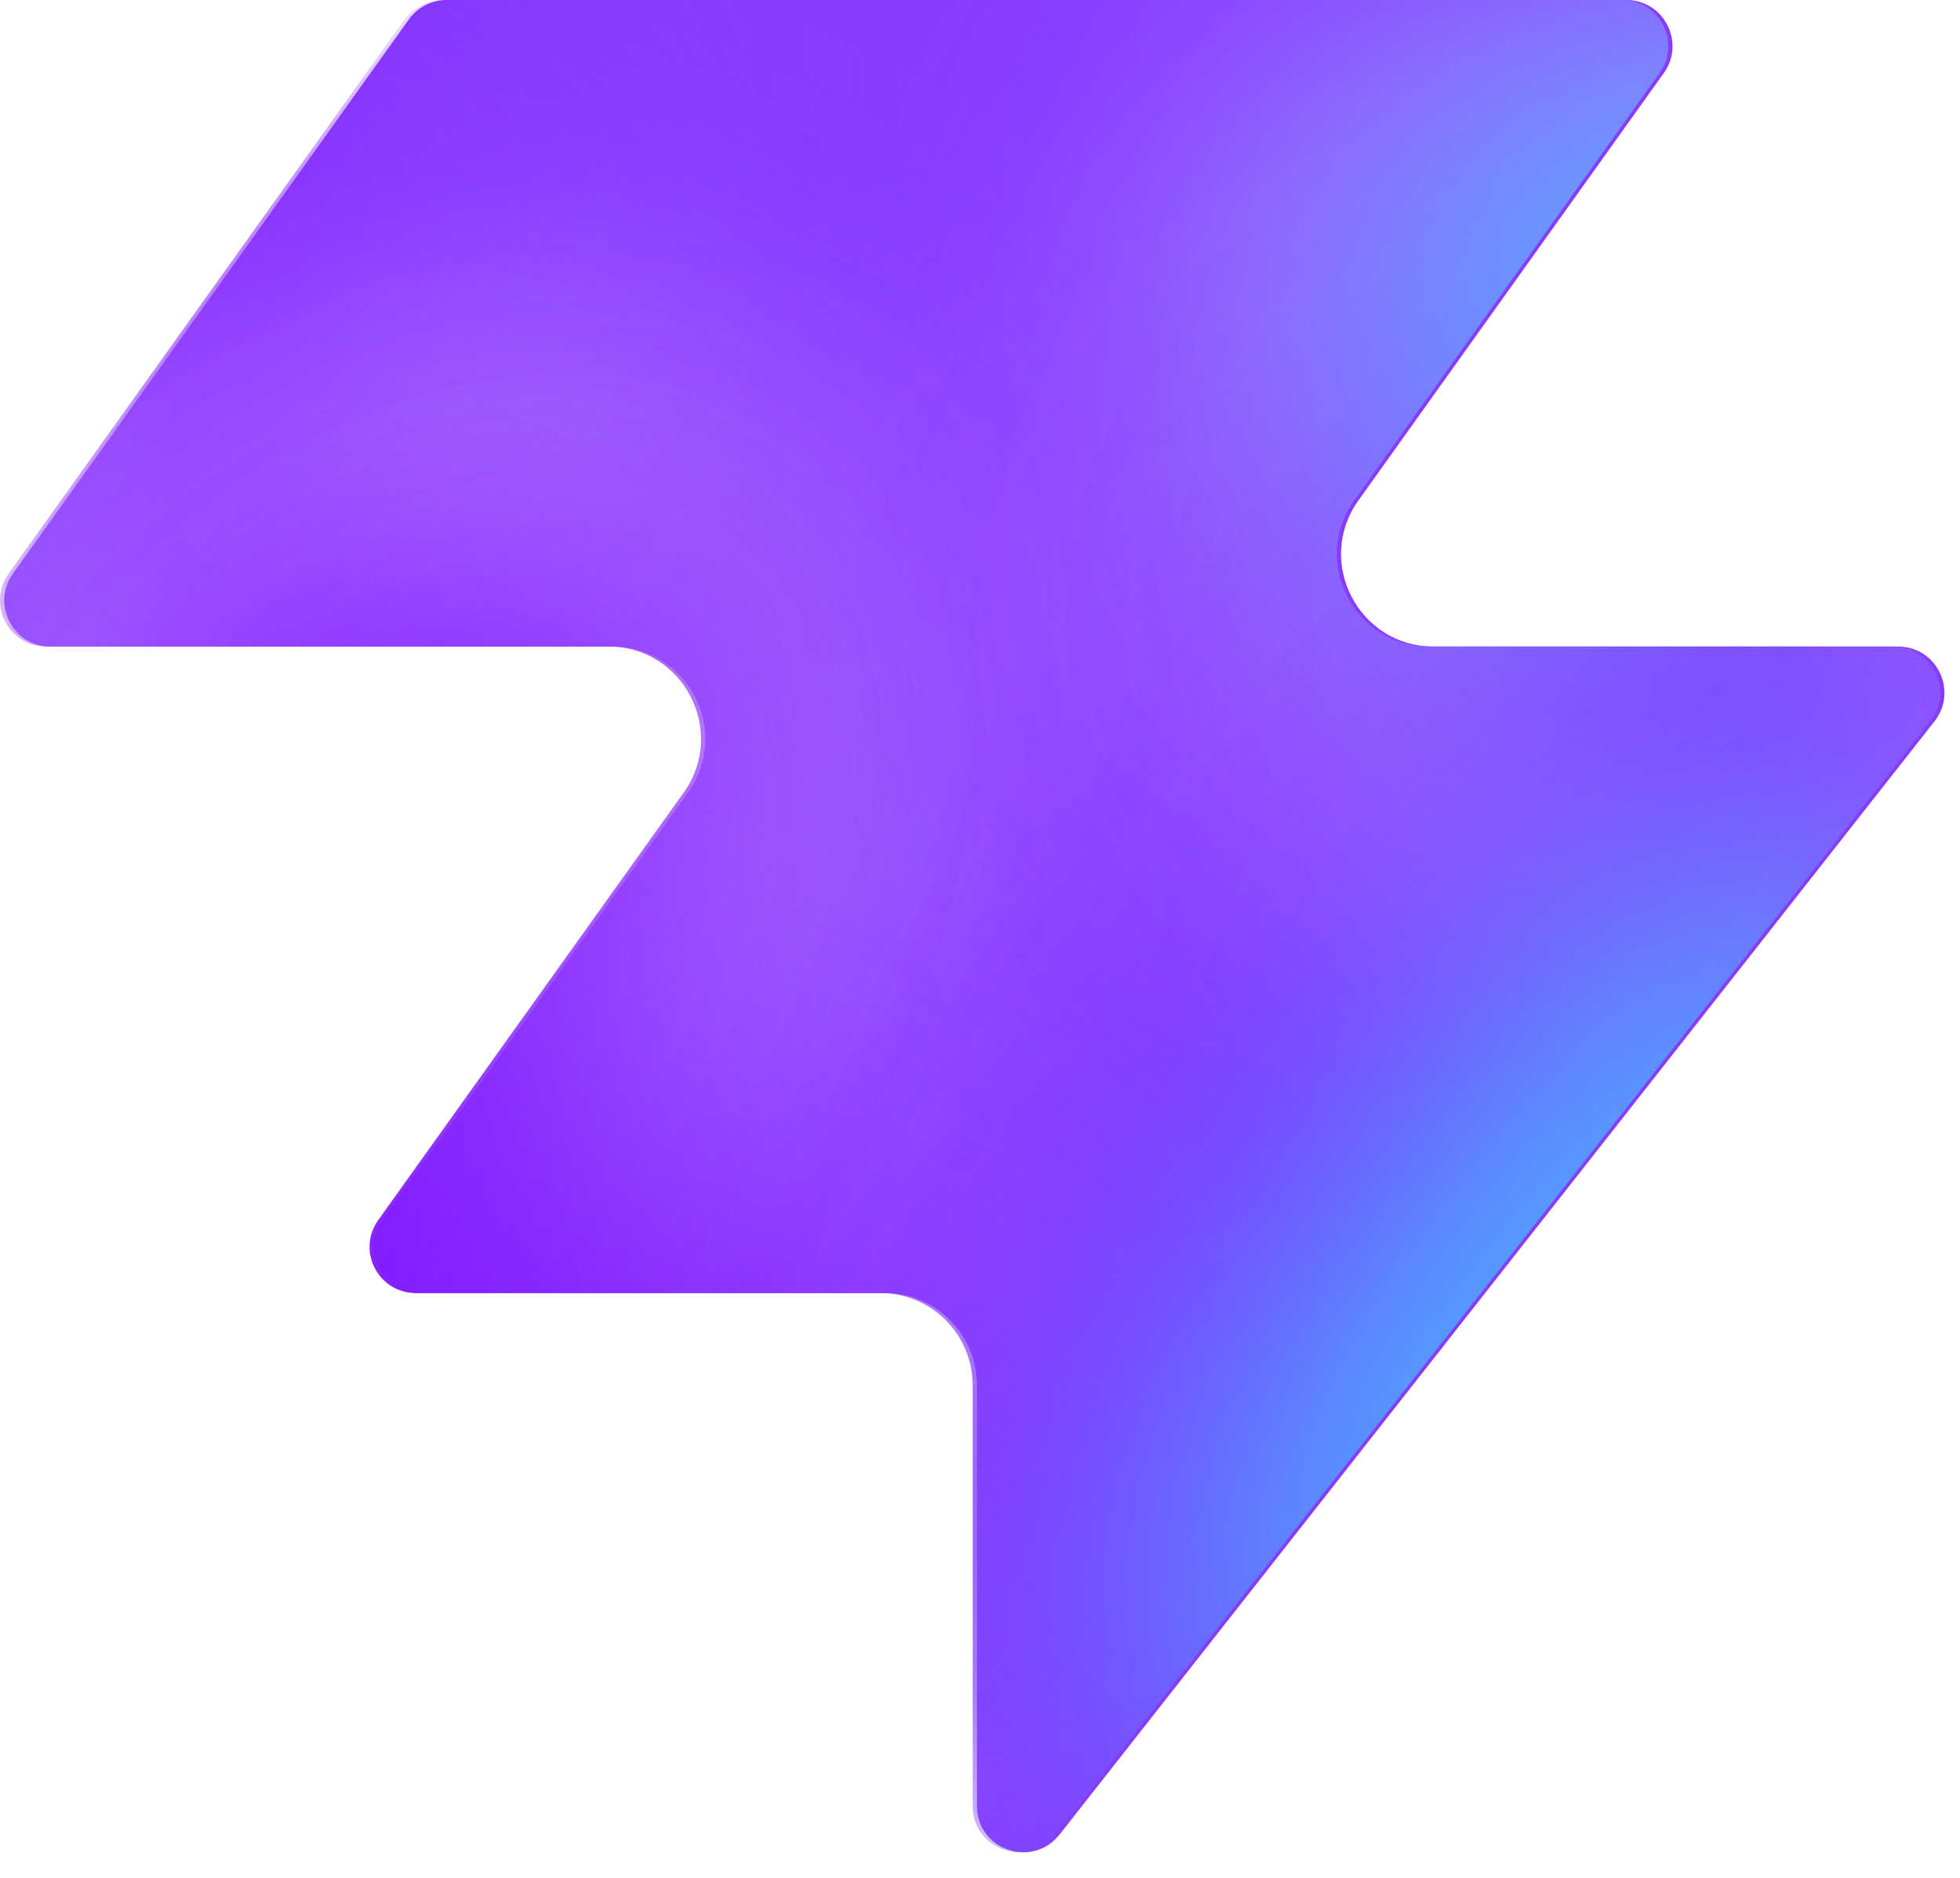
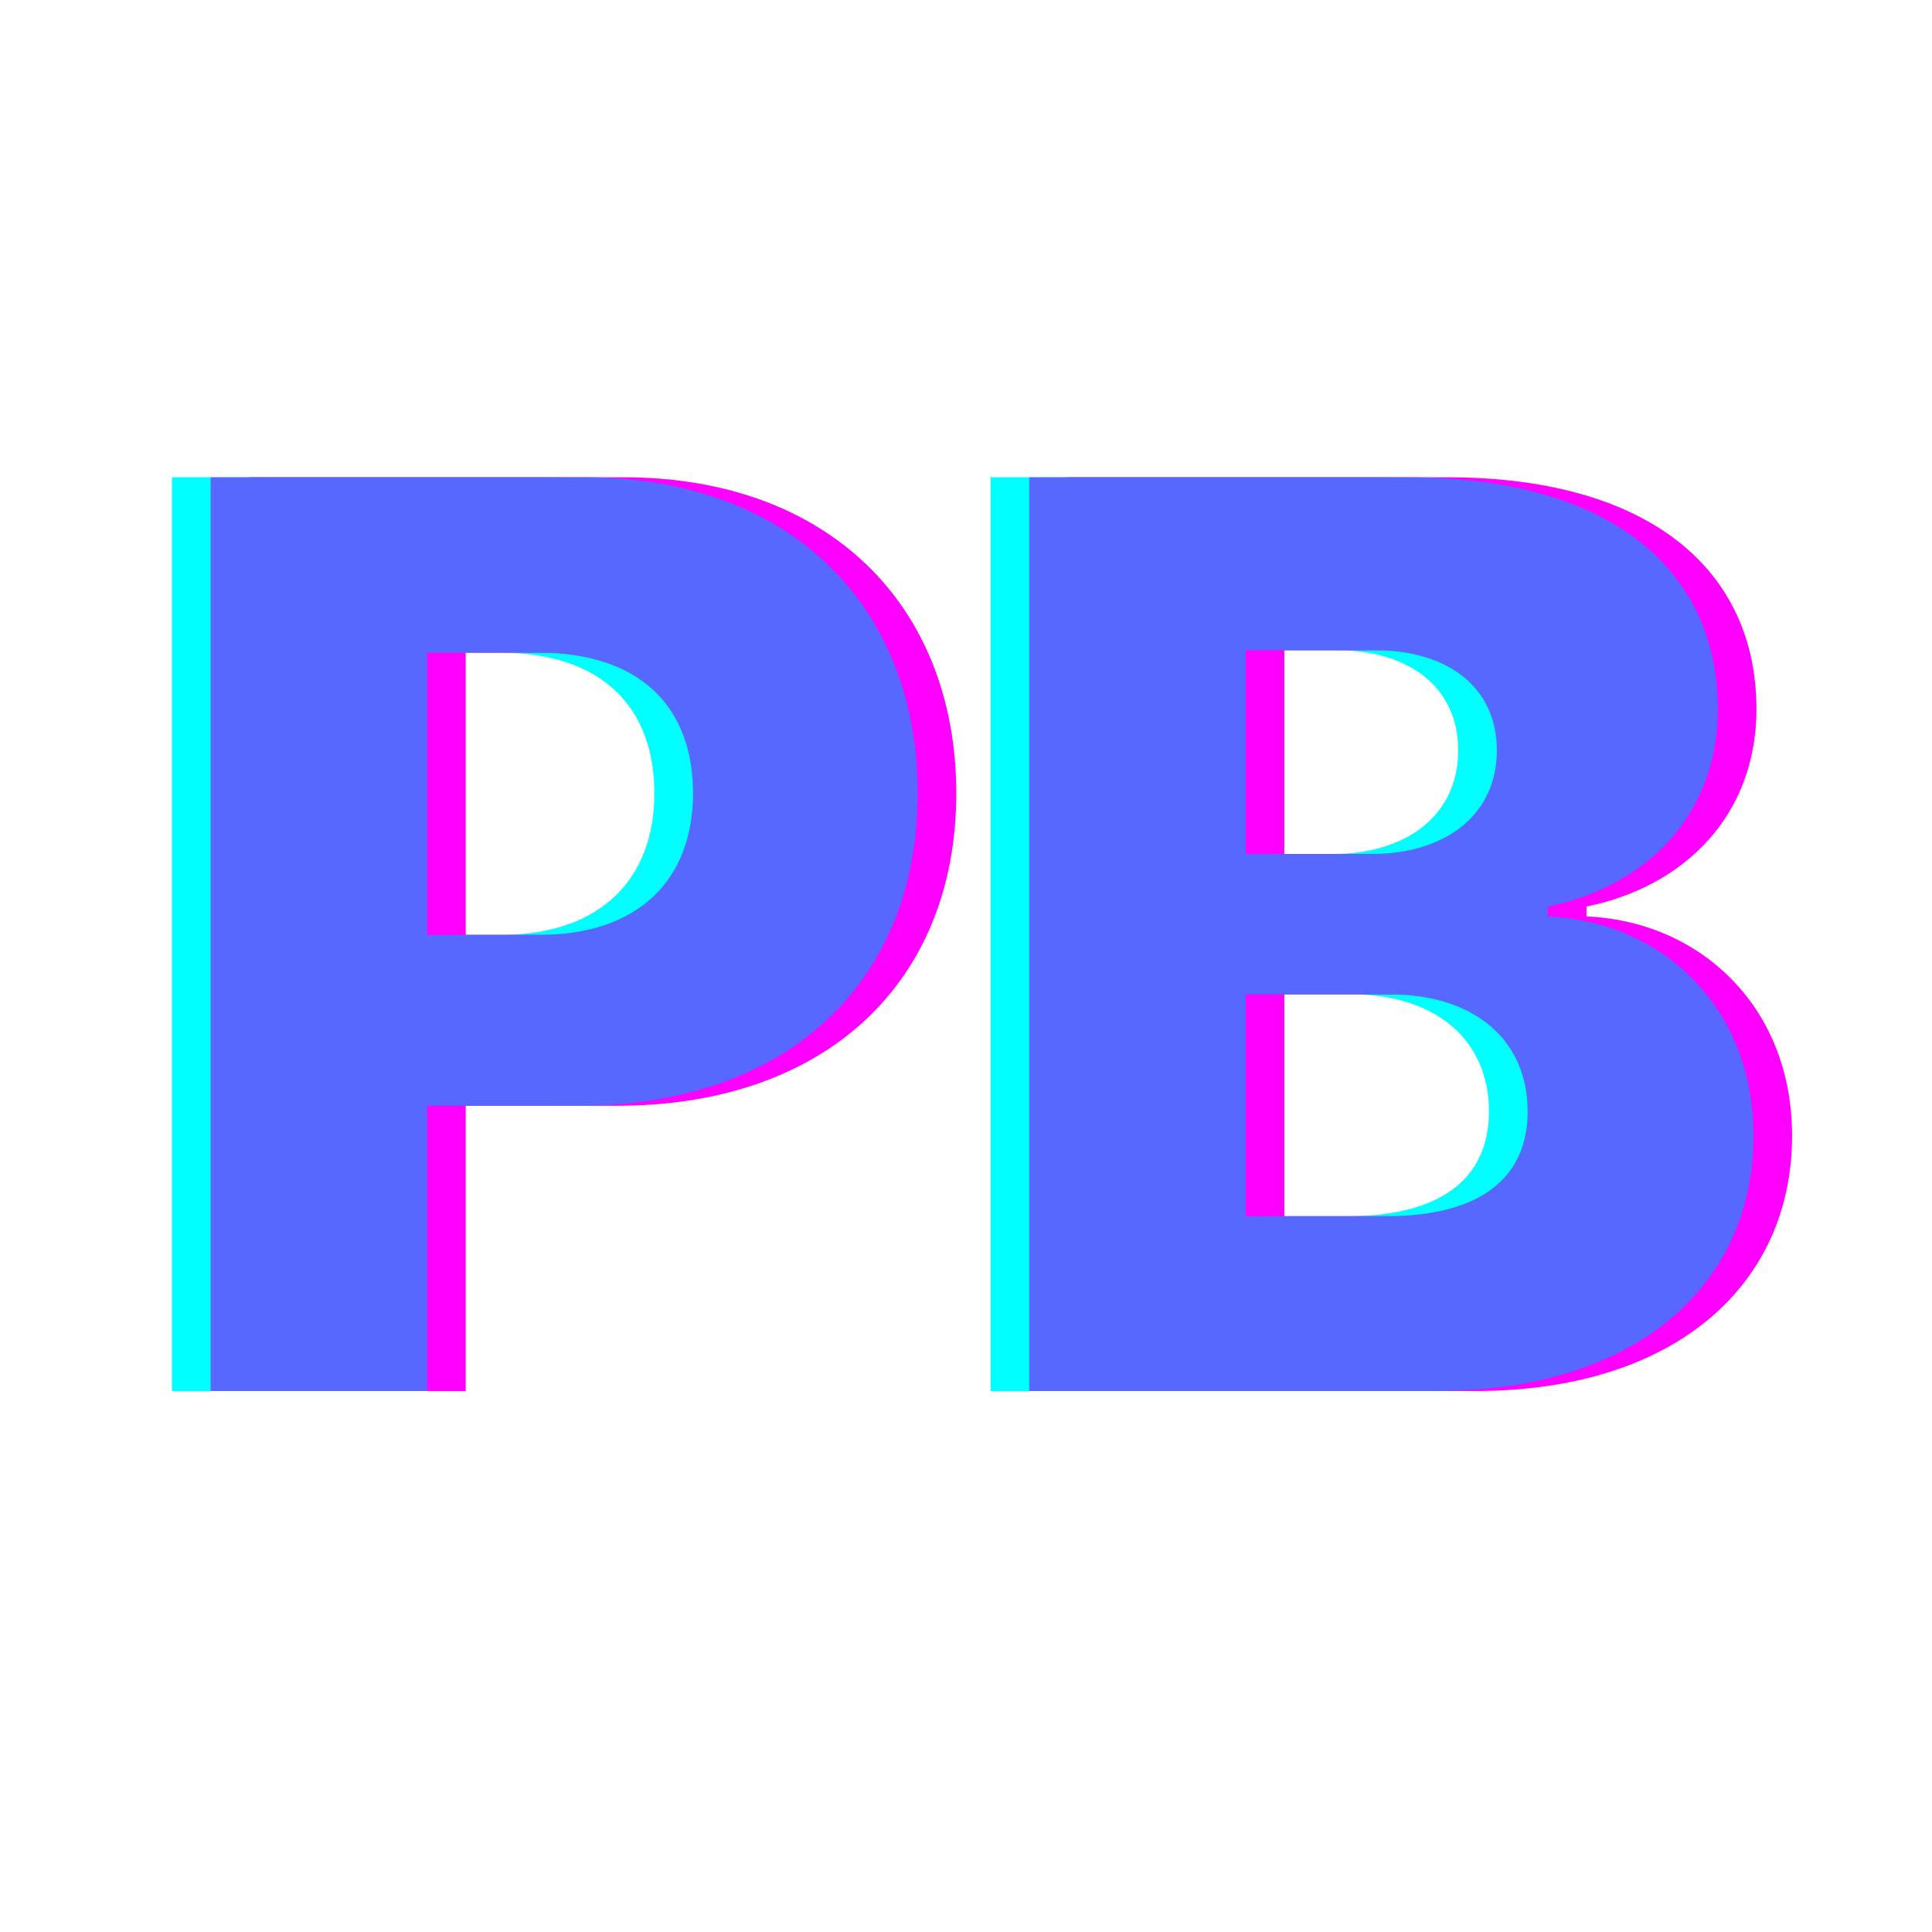
- <svg xmlns="http://www.w3.org/2000/svg" width="48" height="46" fill="none" viewBox="0 0 48 46">
-   <path fill="#863bff" d="M25.946 44.938c-.664.845-2.021.375-2.021-.698V33.937a2.26 2.26 0 0 0-2.262-2.262H10.287c-.92 0-1.456-1.04-.92-1.788l7.48-10.471c1.07-1.497 0-3.578-1.842-3.578H1.237c-.92 0-1.456-1.04-.92-1.788L10.013.474c.214-.297.556-.474.92-.474h28.894c.92 0 1.456 1.04.92 1.788l-7.48 10.471c-1.07 1.498 0 3.579 1.842 3.579h11.377c.943 0 1.473 1.088.89 1.83L25.947 44.94z" style="fill:#863bff;fill:color(display-p3 .525 .23 1);fill-opacity:1" />
-   <mask id="a" width="48" height="46" x="0" y="0" maskUnits="userSpaceOnUse" style="mask-type:alpha">
-     <path fill="#000" d="M25.842 44.938c-.664.844-2.021.375-2.021-.698V33.937a2.26 2.26 0 0 0-2.262-2.262H10.183c-.92 0-1.456-1.04-.92-1.788l7.48-10.471c1.07-1.498 0-3.579-1.842-3.579H1.133c-.92 0-1.456-1.04-.92-1.787L9.91.473c.214-.297.556-.474.92-.474h28.894c.92 0 1.456 1.04.92 1.788l-7.48 10.471c-1.07 1.498 0 3.578 1.842 3.578h11.377c.943 0 1.473 1.088.89 1.832L25.843 44.94z" style="fill:#000;fill-opacity:1" />
-   </mask>
-   <g mask="url(#a)">
-     <g filter="url(#b)">
-       <ellipse cx="5.508" cy="14.704" fill="#ede6ff" rx="5.508" ry="14.704" style="fill:#ede6ff;fill:color(display-p3 .927 .903 1);fill-opacity:1" transform="matrix(.00324 1 1 -.00324 -4.47 31.516)" />
-     </g>
-     <g filter="url(#c)">
-       <ellipse cx="10.399" cy="29.851" fill="#ede6ff" rx="10.399" ry="29.851" style="fill:#ede6ff;fill:color(display-p3 .927 .903 1);fill-opacity:1" transform="matrix(.00324 1 1 -.00324 -39.328 7.883)" />
-     </g>
-     <g filter="url(#d)">
-       <ellipse cx="5.508" cy="30.487" fill="#7e14ff" rx="5.508" ry="30.487" style="fill:#7e14ff;fill:color(display-p3 .492 .077 1);fill-opacity:1" transform="rotate(89.814 -25.913 -14.639)scale(1 -1)" />
-     </g>
-     <g filter="url(#e)">
-       <ellipse cx="5.508" cy="30.599" fill="#7e14ff" rx="5.508" ry="30.599" style="fill:#7e14ff;fill:color(display-p3 .492 .077 1);fill-opacity:1" transform="rotate(89.814 -32.644 -3.334)scale(1 -1)" />
-     </g>
-     <g filter="url(#f)">
-       <ellipse cx="5.508" cy="30.599" fill="#7e14ff" rx="5.508" ry="30.599" style="fill:#7e14ff;fill:color(display-p3 .492 .077 1);fill-opacity:1" transform="matrix(.00324 1 1 -.00324 -34.34 30.47)" />
-     </g>
-     <g filter="url(#g)">
-       <ellipse cx="14.072" cy="22.078" fill="#ede6ff" rx="14.072" ry="22.078" style="fill:#ede6ff;fill:color(display-p3 .927 .903 1);fill-opacity:1" transform="rotate(93.35 24.506 48.493)scale(-1 1)" />
-     </g>
-     <g filter="url(#h)">
-       <ellipse cx="3.47" cy="21.501" fill="#7e14ff" rx="3.47" ry="21.501" style="fill:#7e14ff;fill:color(display-p3 .492 .077 1);fill-opacity:1" transform="rotate(89.009 28.708 47.59)scale(-1 1)" />
-     </g>
-     <g filter="url(#i)">
-       <ellipse cx="3.47" cy="21.501" fill="#7e14ff" rx="3.47" ry="21.501" style="fill:#7e14ff;fill:color(display-p3 .492 .077 1);fill-opacity:1" transform="rotate(89.009 28.708 47.59)scale(-1 1)" />
-     </g>
-     <g filter="url(#j)">
-       <ellipse cx=".387" cy="8.972" fill="#7e14ff" rx="4.407" ry="29.108" style="fill:#7e14ff;fill:color(display-p3 .492 .077 1);fill-opacity:1" transform="rotate(39.51 .387 8.972)" />
-     </g>
-     <g filter="url(#k)">
-       <ellipse cx="47.523" cy="-6.092" fill="#7e14ff" rx="4.407" ry="29.108" style="fill:#7e14ff;fill:color(display-p3 .492 .077 1);fill-opacity:1" transform="rotate(37.892 47.523 -6.092)" />
-     </g>
-     <g filter="url(#l)">
-       <ellipse cx="41.412" cy="6.333" fill="#47bfff" rx="5.971" ry="9.665" style="fill:#47bfff;fill:color(display-p3 .28 .748 1);fill-opacity:1" transform="rotate(37.892 41.412 6.333)" />
-     </g>
-     <g filter="url(#m)">
-       <ellipse cx="-1.879" cy="38.332" fill="#7e14ff" rx="4.407" ry="29.108" style="fill:#7e14ff;fill:color(display-p3 .492 .077 1);fill-opacity:1" transform="rotate(37.892 -1.88 38.332)" />
-     </g>
-     <g filter="url(#n)">
-       <ellipse cx="-1.879" cy="38.332" fill="#7e14ff" rx="4.407" ry="29.108" style="fill:#7e14ff;fill:color(display-p3 .492 .077 1);fill-opacity:1" transform="rotate(37.892 -1.88 38.332)" />
-     </g>
-     <g filter="url(#o)">
-       <ellipse cx="35.651" cy="29.907" fill="#7e14ff" rx="4.407" ry="29.108" style="fill:#7e14ff;fill:color(display-p3 .492 .077 1);fill-opacity:1" transform="rotate(37.892 35.651 29.907)" />
-     </g>
-     <g filter="url(#p)">
-       <ellipse cx="38.418" cy="32.4" fill="#47bfff" rx="5.971" ry="15.297" style="fill:#47bfff;fill:color(display-p3 .28 .748 1);fill-opacity:1" transform="rotate(37.892 38.418 32.4)" />
-     </g>
-   </g>
-   <defs>
-     <filter id="b" width="60.045" height="41.654" x="-19.77" y="16.149" color-interpolation-filters="sRGB" filterUnits="userSpaceOnUse">
-       <feFlood flood-opacity="0" result="BackgroundImageFix" />
-       <feBlend in="SourceGraphic" in2="BackgroundImageFix" result="shape" />
-       <feGaussianBlur result="effect1_foregroundBlur_2002_17158" stdDeviation="7.659" />
-     </filter>
-     <filter id="c" width="90.34" height="51.437" x="-54.613" y="-7.533" color-interpolation-filters="sRGB" filterUnits="userSpaceOnUse">
-       <feFlood flood-opacity="0" result="BackgroundImageFix" />
-       <feBlend in="SourceGraphic" in2="BackgroundImageFix" result="shape" />
-       <feGaussianBlur result="effect1_foregroundBlur_2002_17158" stdDeviation="7.659" />
-     </filter>
-     <filter id="d" width="79.355" height="29.4" x="-49.64" y="2.03" color-interpolation-filters="sRGB" filterUnits="userSpaceOnUse">
-       <feFlood flood-opacity="0" result="BackgroundImageFix" />
-       <feBlend in="SourceGraphic" in2="BackgroundImageFix" result="shape" />
-       <feGaussianBlur result="effect1_foregroundBlur_2002_17158" stdDeviation="4.596" />
-     </filter>
-     <filter id="e" width="79.579" height="29.4" x="-45.045" y="20.029" color-interpolation-filters="sRGB" filterUnits="userSpaceOnUse">
-       <feFlood flood-opacity="0" result="BackgroundImageFix" />
-       <feBlend in="SourceGraphic" in2="BackgroundImageFix" result="shape" />
-       <feGaussianBlur result="effect1_foregroundBlur_2002_17158" stdDeviation="4.596" />
-     </filter>
-     <filter id="f" width="79.579" height="29.4" x="-43.513" y="21.178" color-interpolation-filters="sRGB" filterUnits="userSpaceOnUse">
-       <feFlood flood-opacity="0" result="BackgroundImageFix" />
-       <feBlend in="SourceGraphic" in2="BackgroundImageFix" result="shape" />
-       <feGaussianBlur result="effect1_foregroundBlur_2002_17158" stdDeviation="4.596" />
-     </filter>
-     <filter id="g" width="74.749" height="58.852" x="15.756" y="-17.901" color-interpolation-filters="sRGB" filterUnits="userSpaceOnUse">
-       <feFlood flood-opacity="0" result="BackgroundImageFix" />
-       <feBlend in="SourceGraphic" in2="BackgroundImageFix" result="shape" />
-       <feGaussianBlur result="effect1_foregroundBlur_2002_17158" stdDeviation="7.659" />
-     </filter>
-     <filter id="h" width="61.377" height="25.362" x="23.548" y="2.284" color-interpolation-filters="sRGB" filterUnits="userSpaceOnUse">
-       <feFlood flood-opacity="0" result="BackgroundImageFix" />
-       <feBlend in="SourceGraphic" in2="BackgroundImageFix" result="shape" />
-       <feGaussianBlur result="effect1_foregroundBlur_2002_17158" stdDeviation="4.596" />
-     </filter>
-     <filter id="i" width="61.377" height="25.362" x="23.548" y="2.284" color-interpolation-filters="sRGB" filterUnits="userSpaceOnUse">
-       <feFlood flood-opacity="0" result="BackgroundImageFix" />
-       <feBlend in="SourceGraphic" in2="BackgroundImageFix" result="shape" />
-       <feGaussianBlur result="effect1_foregroundBlur_2002_17158" stdDeviation="4.596" />
-     </filter>
-     <filter id="j" width="56.045" height="63.649" x="-27.636" y="-22.853" color-interpolation-filters="sRGB" filterUnits="userSpaceOnUse">
-       <feFlood flood-opacity="0" result="BackgroundImageFix" />
-       <feBlend in="SourceGraphic" in2="BackgroundImageFix" result="shape" />
-       <feGaussianBlur result="effect1_foregroundBlur_2002_17158" stdDeviation="4.596" />
-     </filter>
-     <filter id="k" width="54.814" height="64.646" x="20.116" y="-38.415" color-interpolation-filters="sRGB" filterUnits="userSpaceOnUse">
-       <feFlood flood-opacity="0" result="BackgroundImageFix" />
-       <feBlend in="SourceGraphic" in2="BackgroundImageFix" result="shape" />
-       <feGaussianBlur result="effect1_foregroundBlur_2002_17158" stdDeviation="4.596" />
-     </filter>
-     <filter id="l" width="33.541" height="35.313" x="24.641" y="-11.323" color-interpolation-filters="sRGB" filterUnits="userSpaceOnUse">
-       <feFlood flood-opacity="0" result="BackgroundImageFix" />
-       <feBlend in="SourceGraphic" in2="BackgroundImageFix" result="shape" />
-       <feGaussianBlur result="effect1_foregroundBlur_2002_17158" stdDeviation="4.596" />
-     </filter>
-     <filter id="m" width="54.814" height="64.646" x="-29.286" y="6.009" color-interpolation-filters="sRGB" filterUnits="userSpaceOnUse">
-       <feFlood flood-opacity="0" result="BackgroundImageFix" />
-       <feBlend in="SourceGraphic" in2="BackgroundImageFix" result="shape" />
-       <feGaussianBlur result="effect1_foregroundBlur_2002_17158" stdDeviation="4.596" />
-     </filter>
-     <filter id="n" width="54.814" height="64.646" x="-29.286" y="6.009" color-interpolation-filters="sRGB" filterUnits="userSpaceOnUse">
-       <feFlood flood-opacity="0" result="BackgroundImageFix" />
-       <feBlend in="SourceGraphic" in2="BackgroundImageFix" result="shape" />
-       <feGaussianBlur result="effect1_foregroundBlur_2002_17158" stdDeviation="4.596" />
-     </filter>
-     <filter id="o" width="54.814" height="64.646" x="8.244" y="-2.416" color-interpolation-filters="sRGB" filterUnits="userSpaceOnUse">
-       <feFlood flood-opacity="0" result="BackgroundImageFix" />
-       <feBlend in="SourceGraphic" in2="BackgroundImageFix" result="shape" />
-       <feGaussianBlur result="effect1_foregroundBlur_2002_17158" stdDeviation="4.596" />
-     </filter>
-     <filter id="p" width="39.409" height="43.623" x="18.713" y="10.588" color-interpolation-filters="sRGB" filterUnits="userSpaceOnUse">
-       <feFlood flood-opacity="0" result="BackgroundImageFix" />
-       <feBlend in="SourceGraphic" in2="BackgroundImageFix" result="shape" />
-       <feGaussianBlur result="effect1_foregroundBlur_2002_17158" stdDeviation="4.596" />
-     </filter>
-   </defs>
+ <svg xmlns="http://www.w3.org/2000/svg" viewBox="0 0 100 100">
+   <text x="48" y="72" font-family="system-ui, -apple-system, sans-serif" font-weight="800" font-size="65" text-anchor="middle" fill="#00FFFF">
+     PB
+   </text>
+   <text x="52" y="72" font-family="system-ui, -apple-system, sans-serif" font-weight="800" font-size="65" text-anchor="middle" fill="#FF00FF">
+     PB
+   </text>
+   <text x="50" y="72" font-family="system-ui, -apple-system, sans-serif" font-weight="800" font-size="65" text-anchor="middle" fill="#5668FF">
+     PB
+   </text>
</svg>
